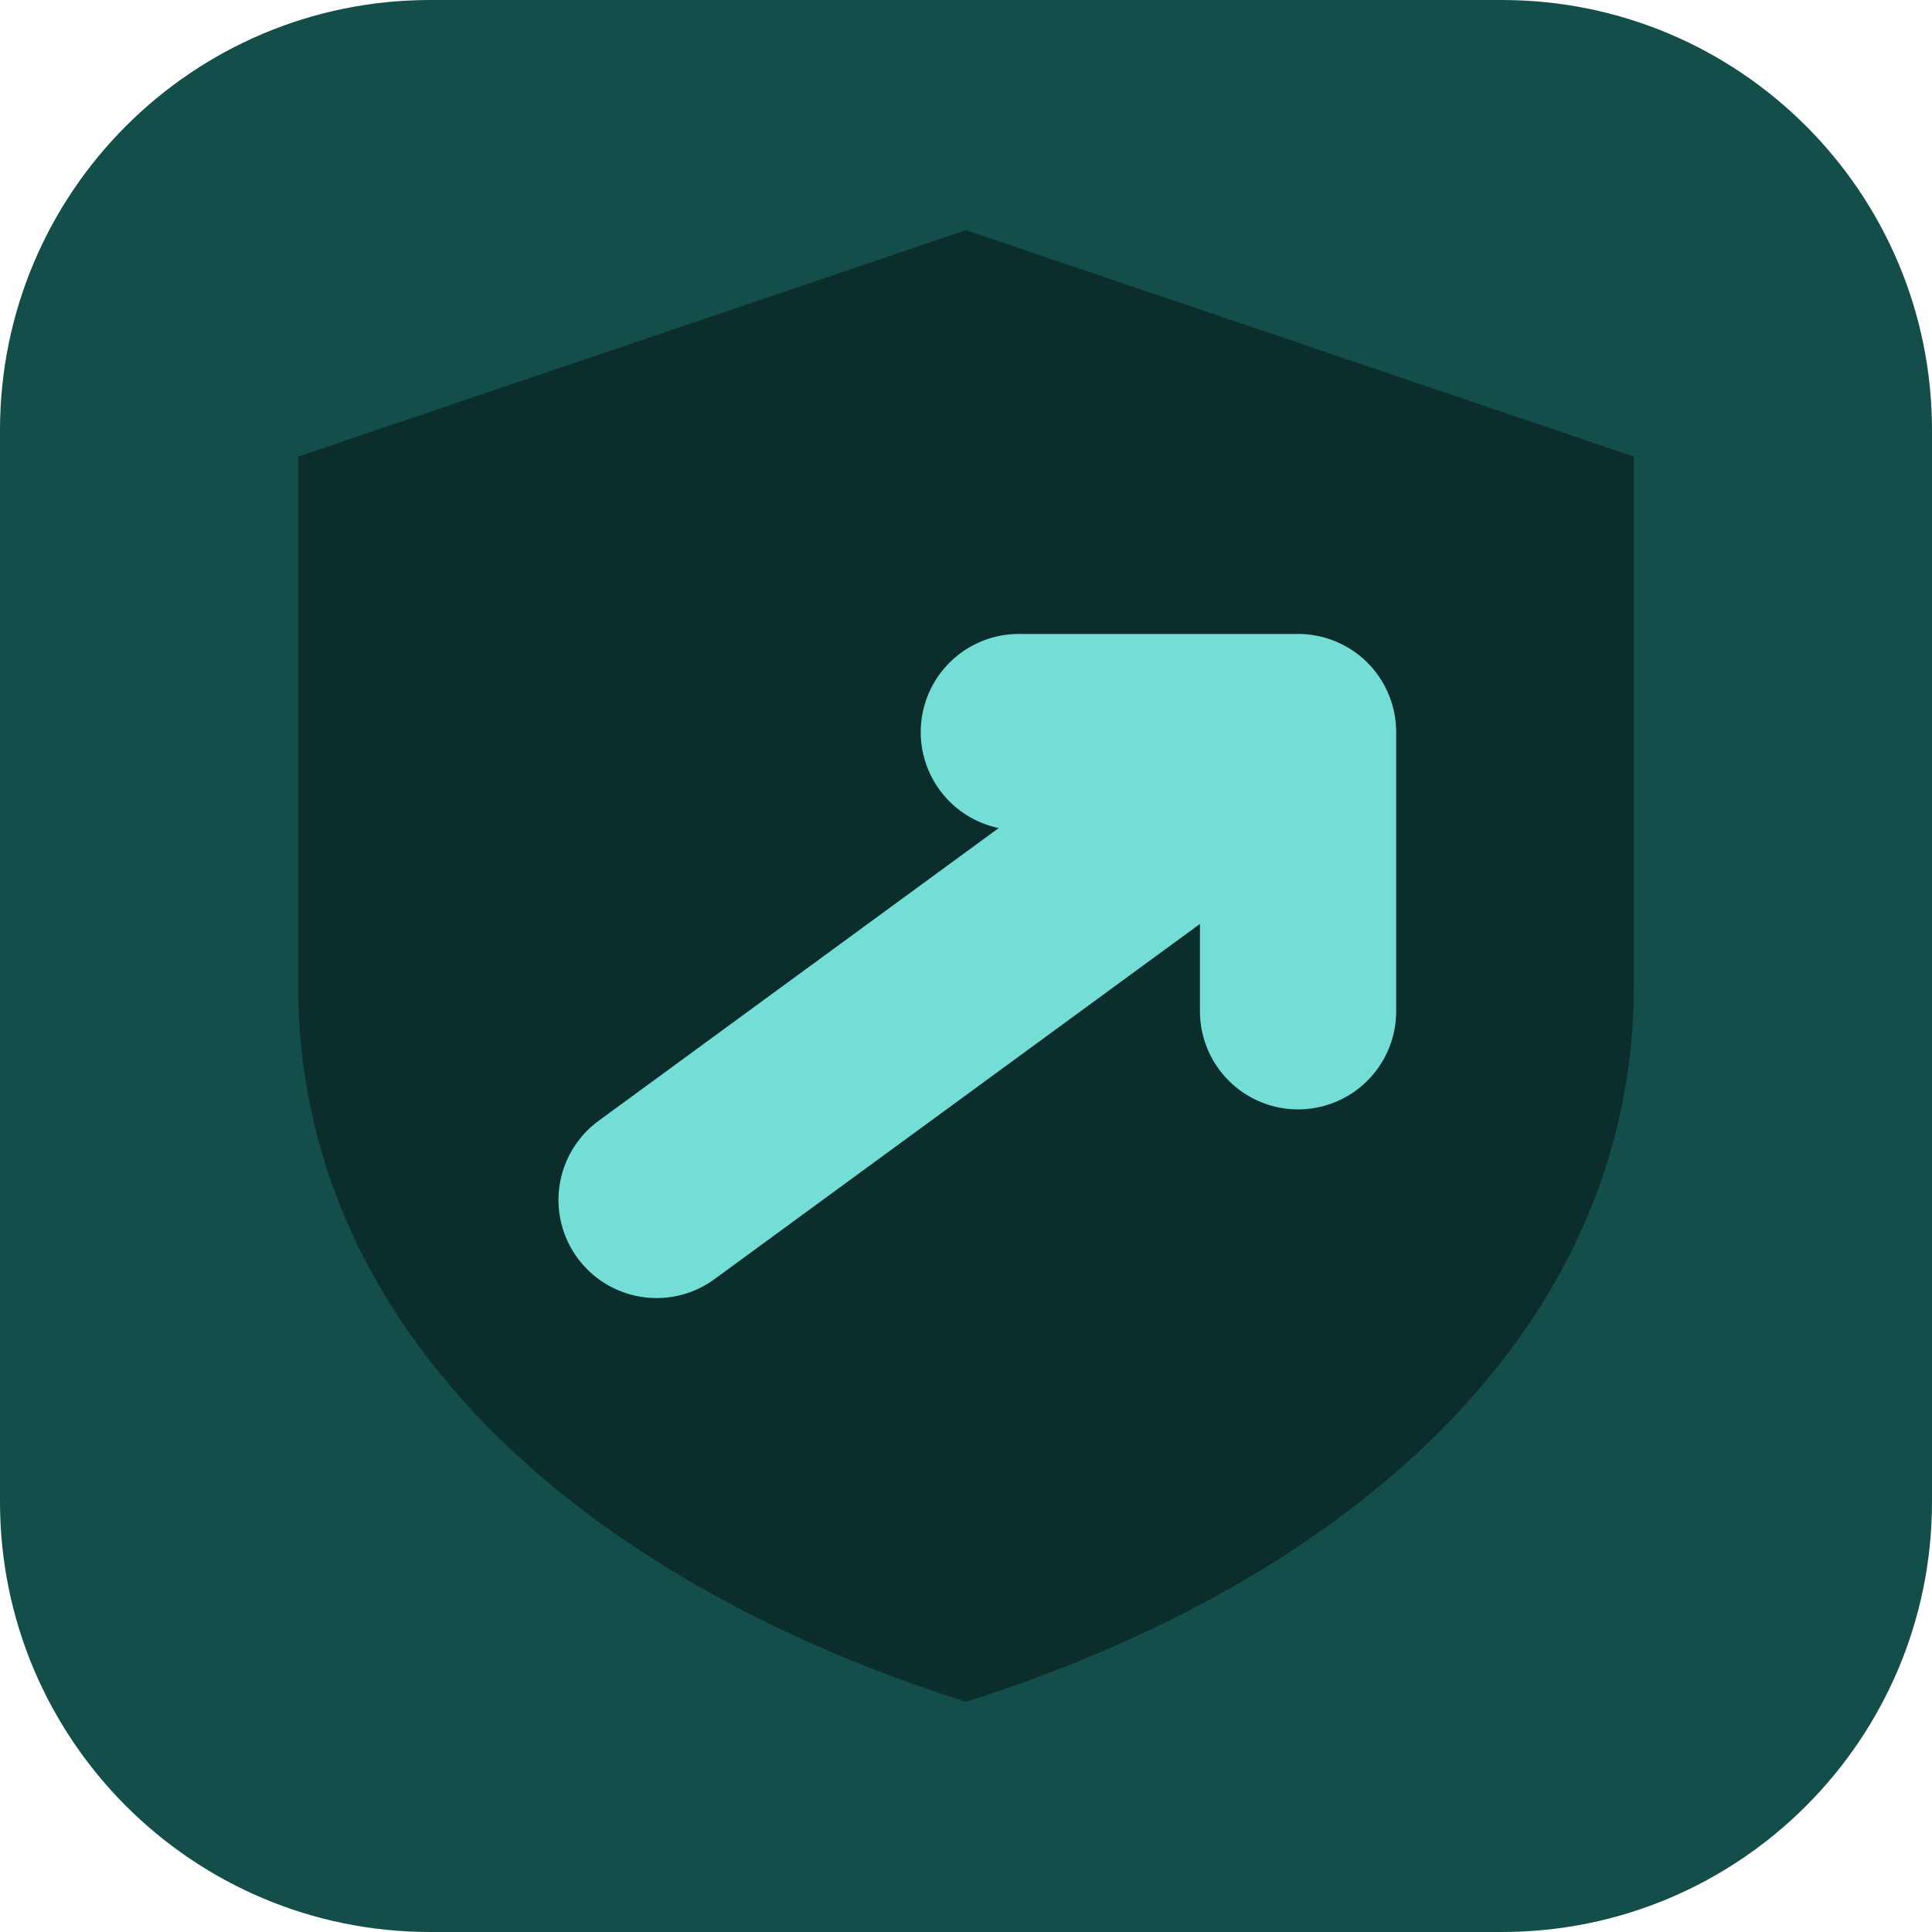
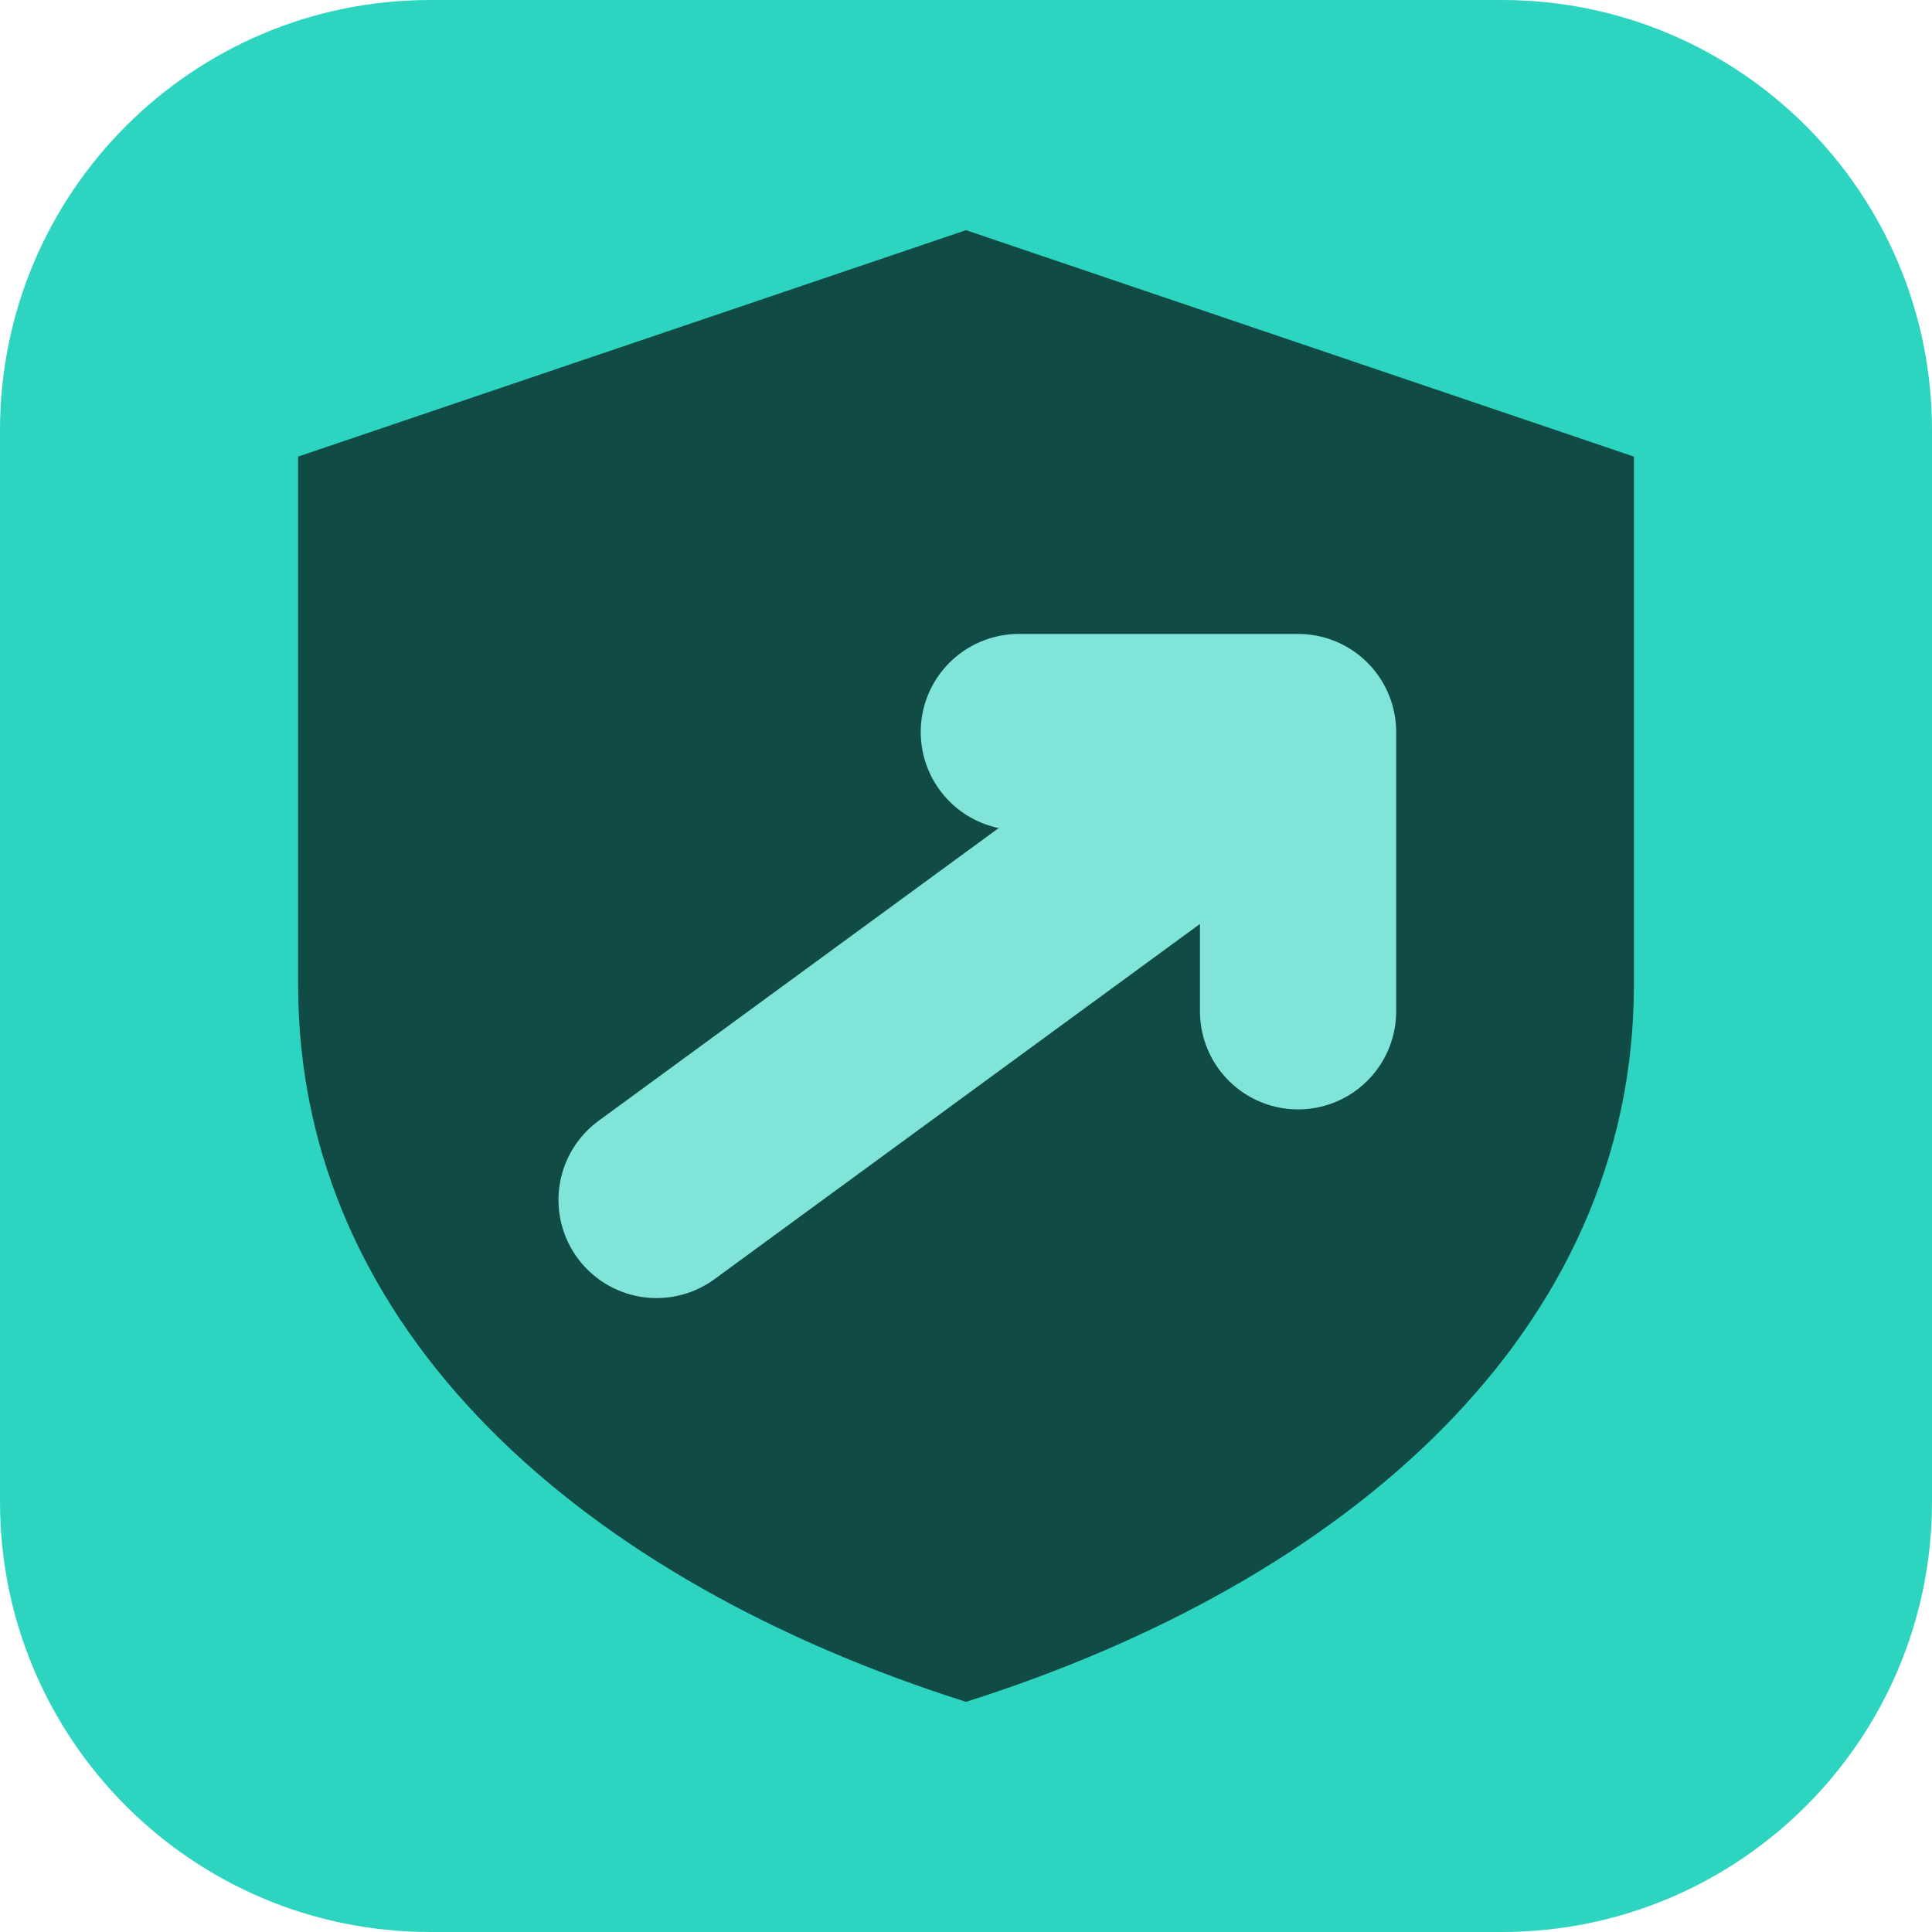
<svg xmlns="http://www.w3.org/2000/svg" viewBox="0 0 1024 1024">
-   <rect width="1024" height="1024" rx="228" fill="#134E4A" />
-   <path d="M512 122 L866 242 L866 522 C866 706 714 838 512 902 C310 838 158 706 158 522 L158 242 Z" fill="#0B2D2B" />
-   <g fill="none" stroke="#74DDD6" stroke-width="104" stroke-linecap="round" stroke-linejoin="round">
+   <rect width="1024" height="1024" rx="228" fill="#2DD4BF" />
+   <path d="M512 122 L866 242 L866 522 C866 706 714 838 512 902 C310 838 158 706 158 522 L158 242 Z" fill="#104C45" />
+   <g fill="none" stroke="#80E5D8" stroke-width="104" stroke-linecap="round" stroke-linejoin="round">
    <path d="M348 636 L676 396" />
    <path d="M540 388 L688 388 L688 536" />
  </g>
</svg>
